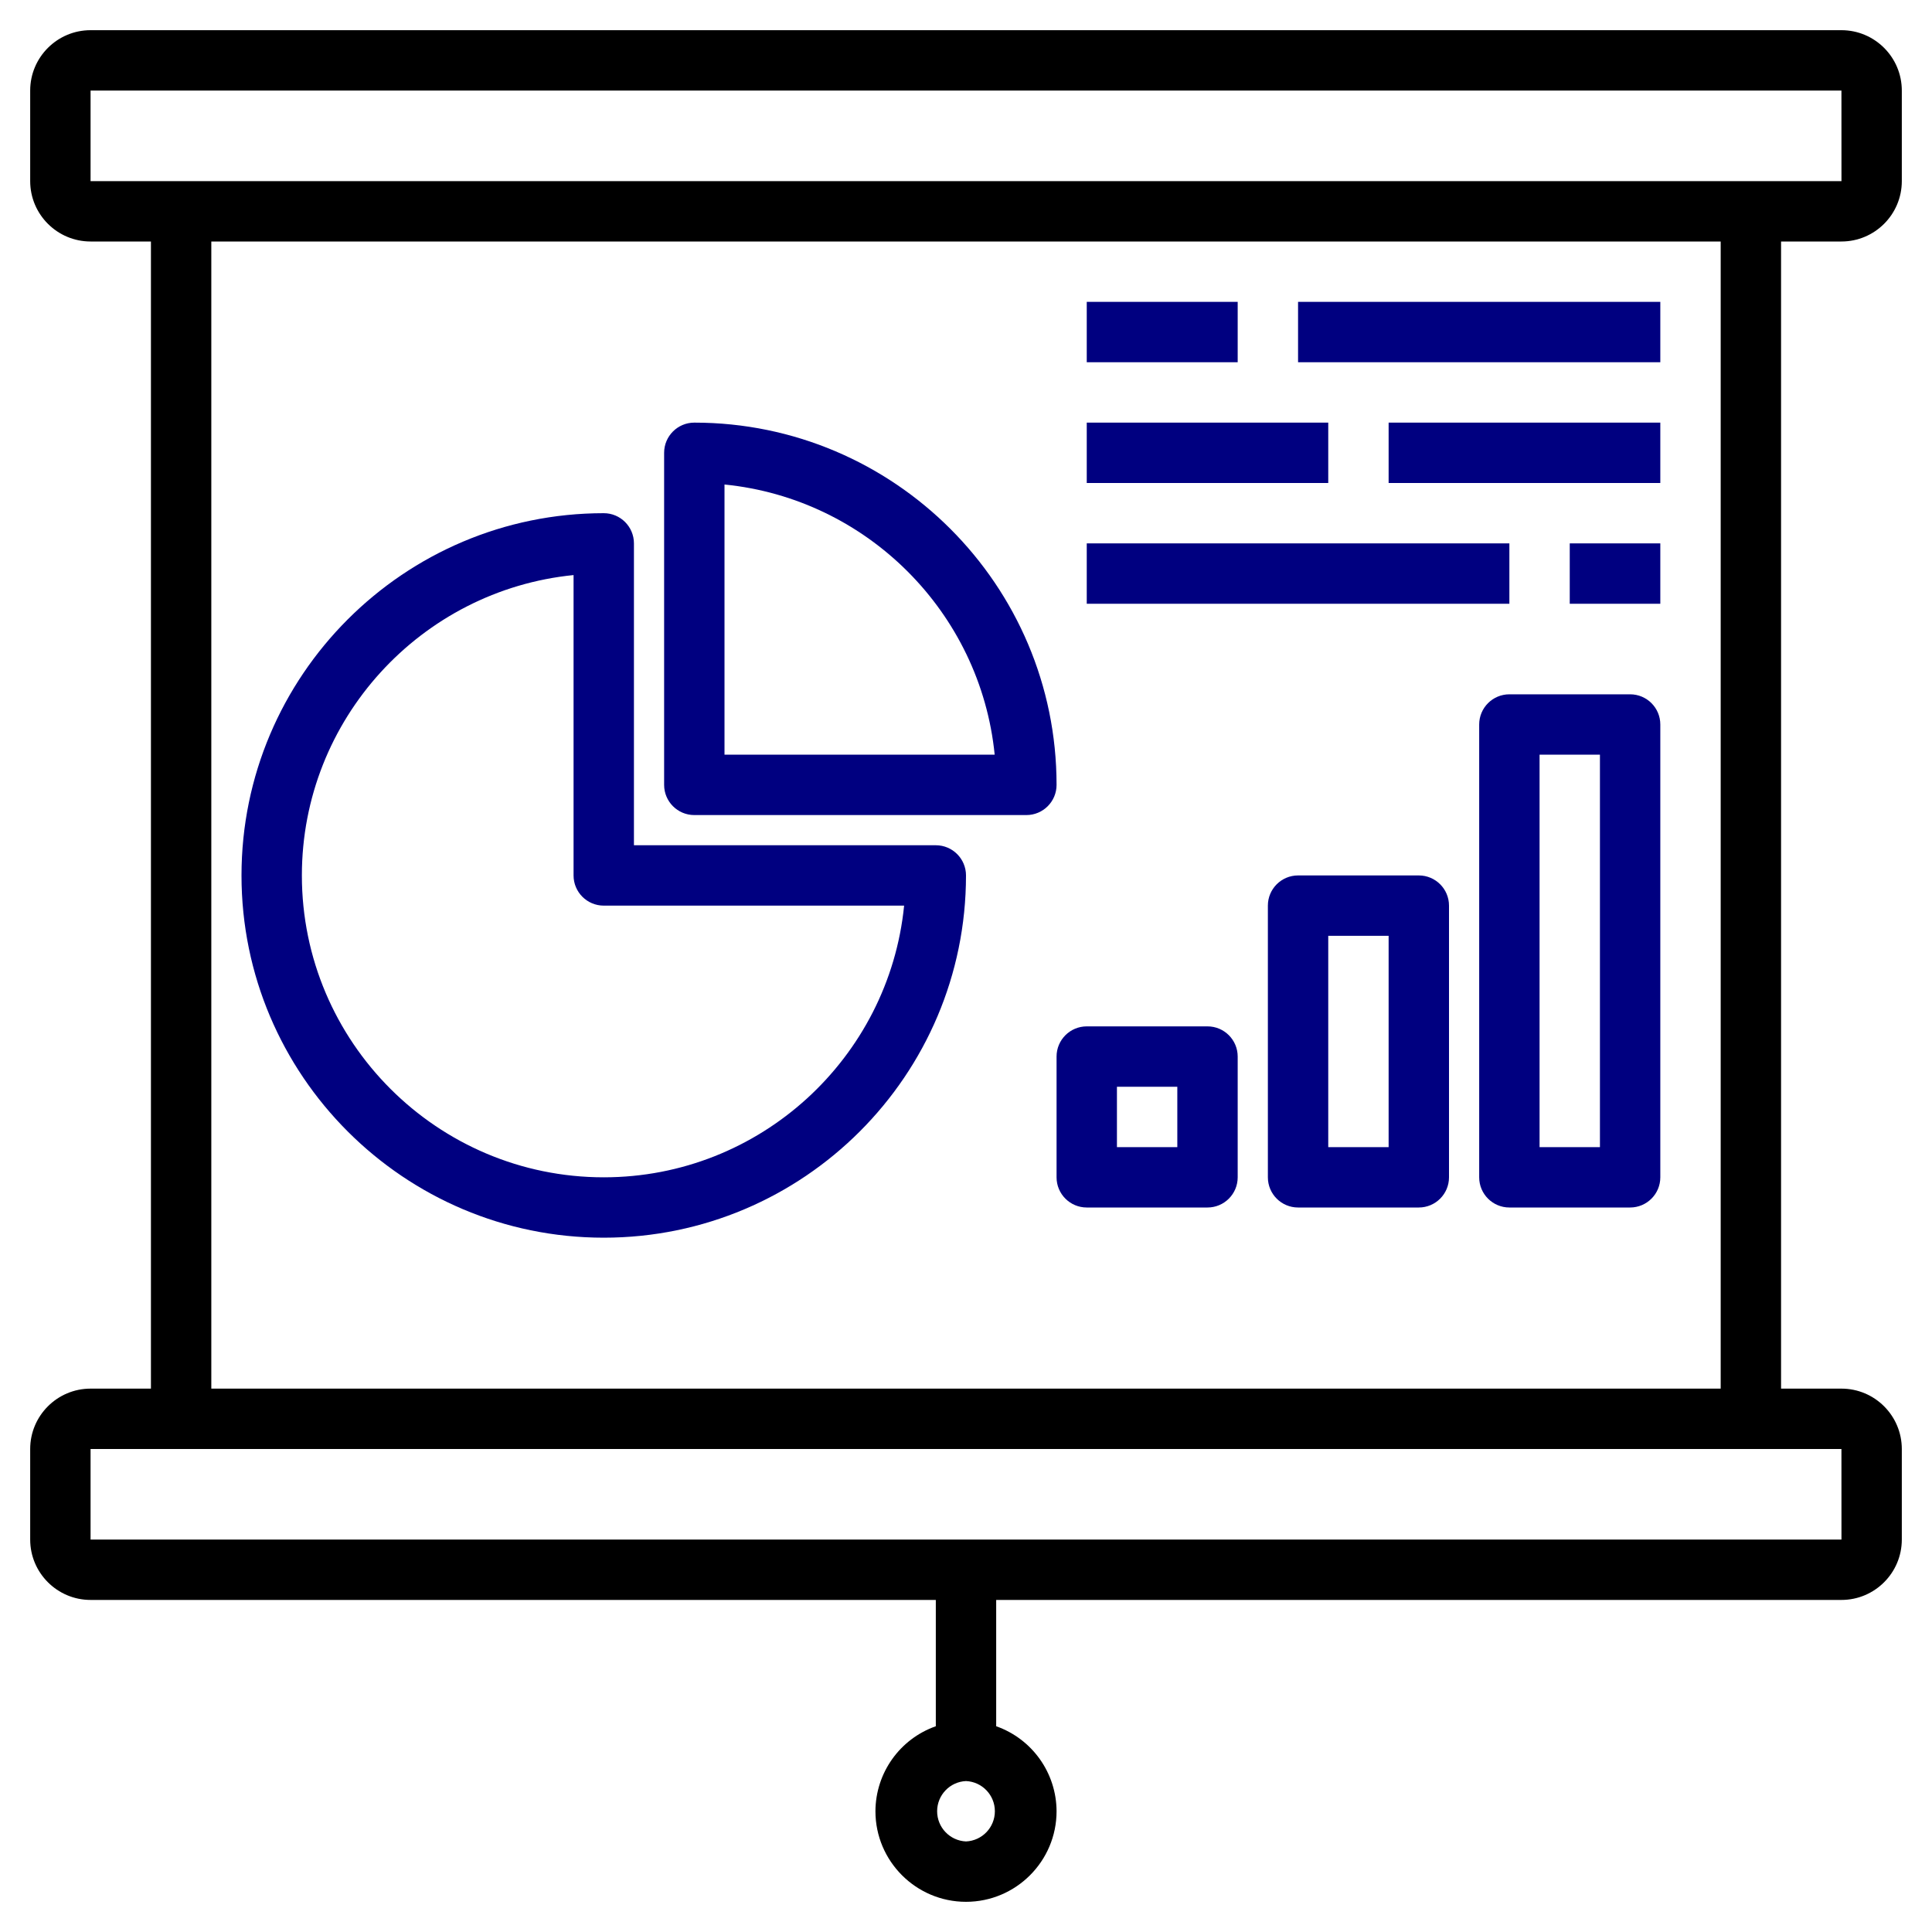
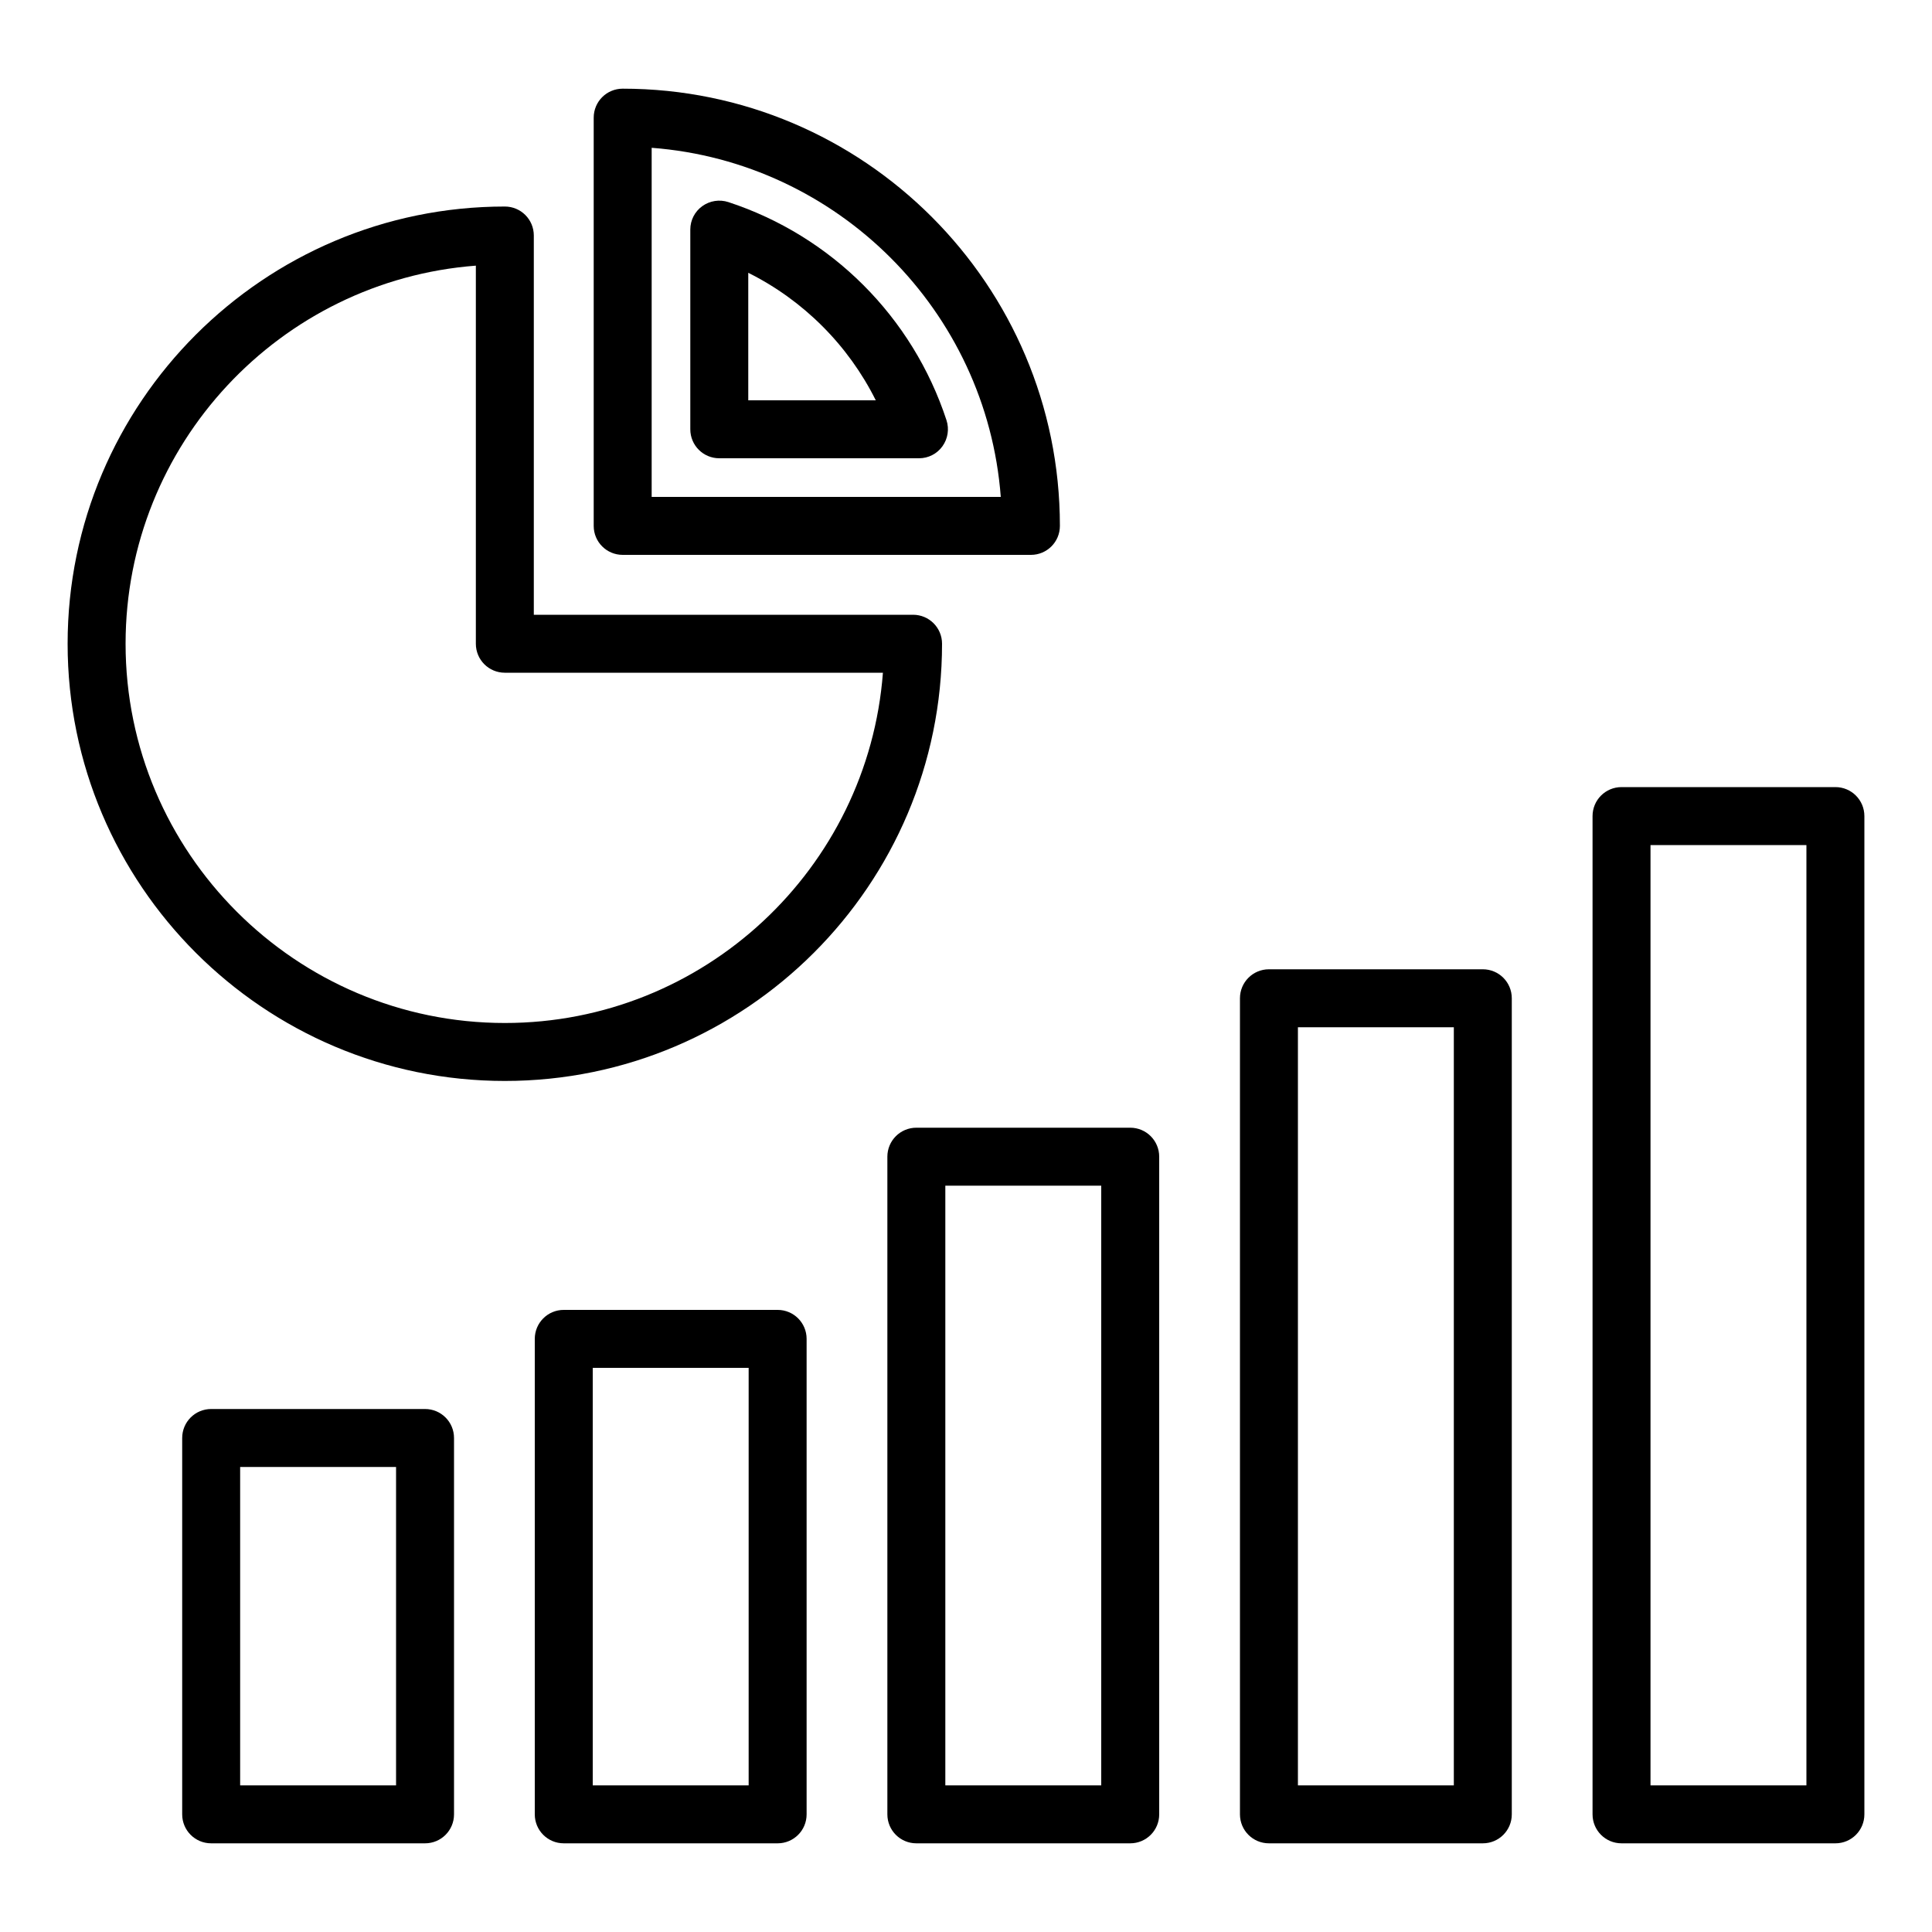
- <svg xmlns="http://www.w3.org/2000/svg" version="1.1" width="512" height="512" x="0" y="0" viewBox="0 0 64 64" style="enable-background:new 0 0 512 512" xml:space="preserve" class="hovered-paths">
+ <svg xmlns="http://www.w3.org/2000/svg" version="1.1" width="512" height="512" x="0" y="0" viewBox="0 0 100 100" style="enable-background:new 0 0 512 512" xml:space="preserve" class="">
  <g>
-     <path d="M61 1H3c-1.103 0-2 .897-2 2v3c0 1.103.897 2 2 2h2v38H3c-1.103 0-2 .897-2 2v3c0 1.103.897 2 2 2h28v4.184A2.996 2.996 0 0 0 29 60c0 1.654 1.346 3 3 3s3-1.346 3-3a2.996 2.996 0 0 0-2-2.816V53h28c1.103 0 2-.897 2-2v-3c0-1.103-.897-2-2-2h-2V8h2c1.103 0 2-.897 2-2V3c0-1.103-.897-2-2-2zM32 61a1.001 1.001 0 0 1 0-2 1.001 1.001 0 0 1 0 2zm29.001-10H3v-3h58zM57 46H7V8h50zM3 6V3h58l.001 3z" fill="#000000" opacity="1" data-original="#000000" class="hovered-path" />
-     <path d="M20 41c6.617 0 12-5.383 12-12a1 1 0 0 0-1-1H21V18a1 1 0 0 0-1-1c-6.617 0-12 5.383-12 12s5.383 12 12 12zm-1-21.95V29a1 1 0 0 0 1 1h9.95c-.503 5.046-4.773 9-9.95 9-5.514 0-10-4.486-10-10 0-5.176 3.954-9.447 9-9.95z" fill="#000080" opacity="1" data-original="#000000" class="hovered-path" />
-     <path d="M23 27h11a1 1 0 0 0 1-1c0-6.617-5.383-12-12-12a1 1 0 0 0-1 1v11a1 1 0 0 0 1 1zm1-10.95c4.717.47 8.479 4.233 8.95 8.95H24zM35 39a1 1 0 0 0 1 1h4a1 1 0 0 0 1-1v-4a1 1 0 0 0-1-1h-4a1 1 0 0 0-1 1zm2-3h2v2h-2zM47 29h-4a1 1 0 0 0-1 1v9a1 1 0 0 0 1 1h4a1 1 0 0 0 1-1v-9a1 1 0 0 0-1-1zm-1 9h-2v-7h2zM54 23h-4a1 1 0 0 0-1 1v15a1 1 0 0 0 1 1h4a1 1 0 0 0 1-1V24a1 1 0 0 0-1-1zm-1 15h-2V25h2zM36 10h5v2h-5zM43 10h12v2H43zM36 14h8v2h-8zM46 14h9v2h-9zM36 18h14v2H36zM52 18h3v2h-3z" fill="#000080" opacity="1" data-original="#000000" class="hovered-path" />
+     <path d="M26.13 10.69C13.65 10.69 3.5 20.84 3.5 33.32s10.15 22.63 22.63 22.63S48.76 45.8 48.76 33.32c0-.83-.67-1.5-1.5-1.5H27.63V12.19c0-.83-.67-1.5-1.5-1.5zM45.7 34.82c-.77 10.13-9.25 18.13-19.57 18.13-10.82 0-19.63-8.81-19.63-19.63 0-10.32 8-18.8 18.13-19.57v19.57c0 .83.67 1.5 1.5 1.5z" fill="#000000" opacity="1" data-original="#000000" />
+     <path d="M32.23 4.59c-.83 0-1.5.67-1.5 1.5v21.13c0 .83.67 1.5 1.5 1.5h21.13c.83 0 1.5-.67 1.5-1.5 0-12.48-10.15-22.63-22.63-22.63zm1.5 21.13V7.65c9.63.73 17.34 8.44 18.07 18.07z" fill="#000000" opacity="1" data-original="#000000" />
+     <path d="M37.7 10.46c-.46-.15-.96-.07-1.35.21s-.62.73-.62 1.21v10.34c0 .83.67 1.5 1.5 1.5h10.34c.48 0 .93-.23 1.21-.62s.36-.89.21-1.35A17.69 17.69 0 0 0 37.7 10.46zm1.03 10.26v-6.6c2.85 1.42 5.18 3.75 6.6 6.6zM10.93 72.93c-.83 0-1.5.67-1.5 1.5v19.48c0 .83.67 1.5 1.5 1.5H22c.83 0 1.5-.67 1.5-1.5V74.43c0-.83-.67-1.5-1.5-1.5zm9.57 19.48h-8.07V75.93h8.07zM29.18 67.8c-.83 0-1.5.67-1.5 1.5v24.61c0 .83.67 1.5 1.5 1.5h11.07c.83 0 1.5-.67 1.5-1.5V69.3c0-.83-.67-1.5-1.5-1.5zm9.57 24.61h-8.07V70.8h8.07zM45.93 59.87v34.04c0 .83.67 1.5 1.5 1.5H58.5c.83 0 1.5-.67 1.5-1.5V59.87c0-.83-.67-1.5-1.5-1.5H47.43c-.83 0-1.5.67-1.5 1.5zm3 1.5H57v31.04h-8.07zM76.75 95.41c.83 0 1.5-.67 1.5-1.5V51.67c0-.83-.67-1.5-1.5-1.5H65.68c-.83 0-1.5.67-1.5 1.5v42.24c0 .83.67 1.5 1.5 1.5zm-9.57-42.24h8.07v39.24h-8.07zM95 40.74H83.93c-.83 0-1.5.67-1.5 1.5v51.67c0 .83.67 1.5 1.5 1.5H95c.83 0 1.5-.67 1.5-1.5V42.24c0-.83-.67-1.5-1.5-1.5zm-1.5 51.67h-8.07V43.74h8.07z" fill="#000000" opacity="1" data-original="#000000" />
  </g>
</svg>
